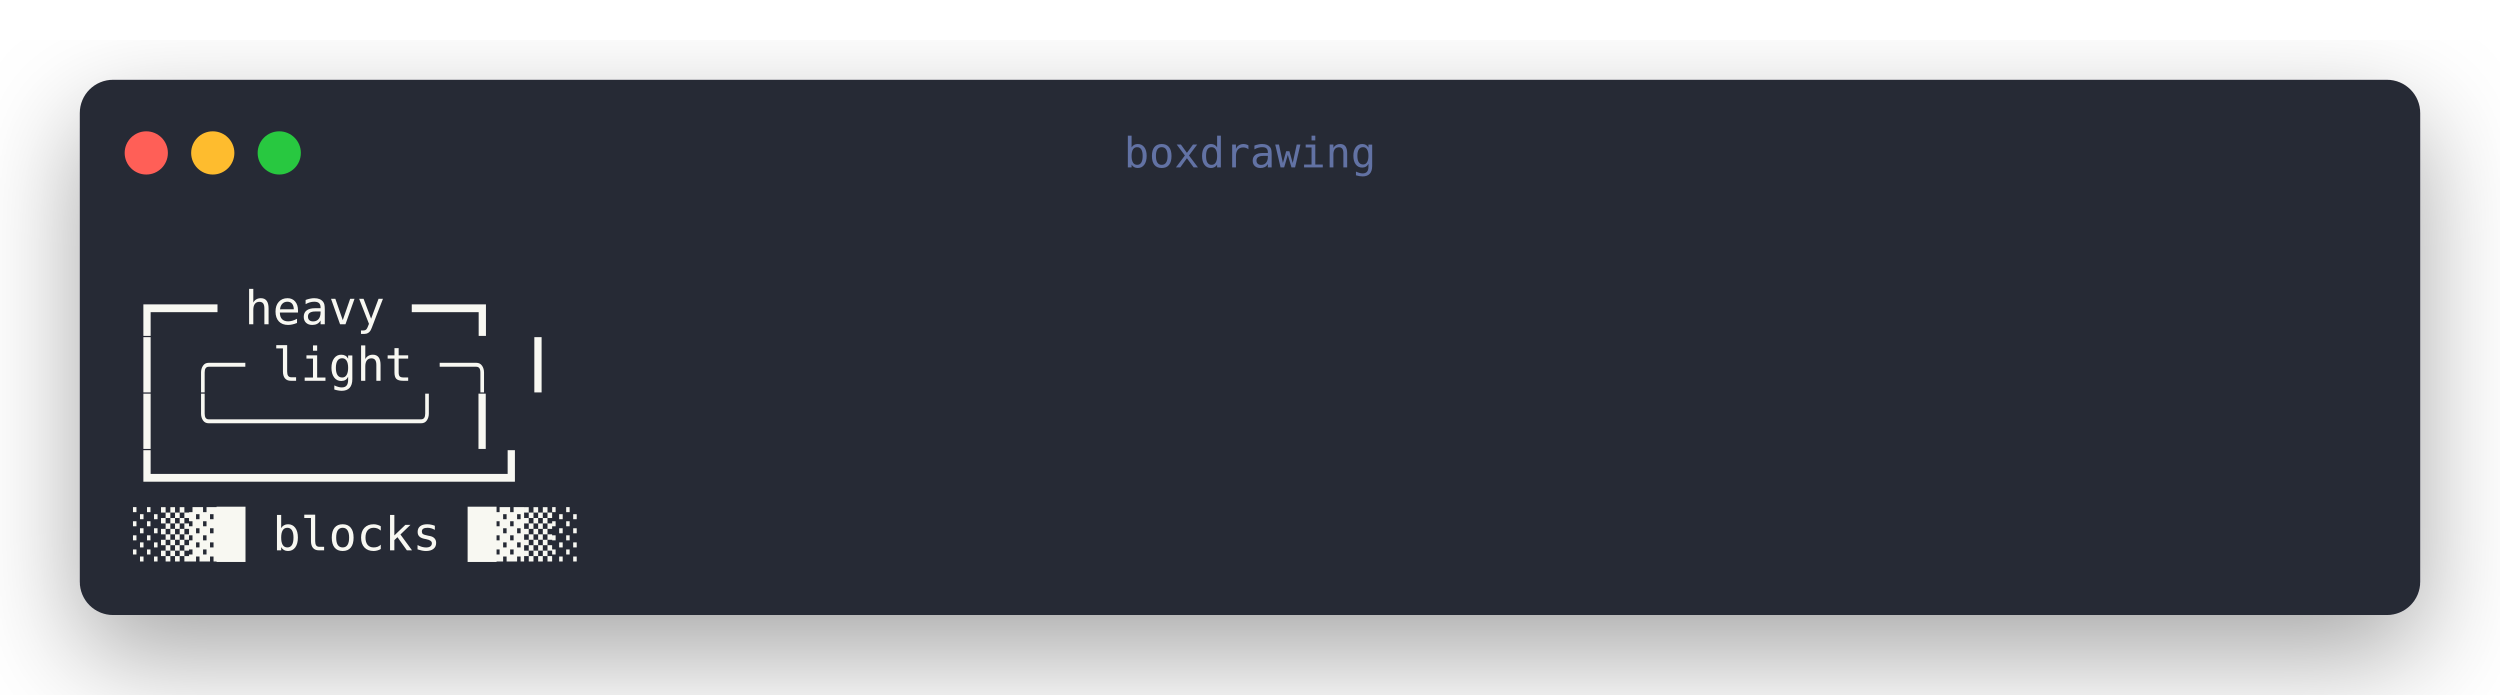
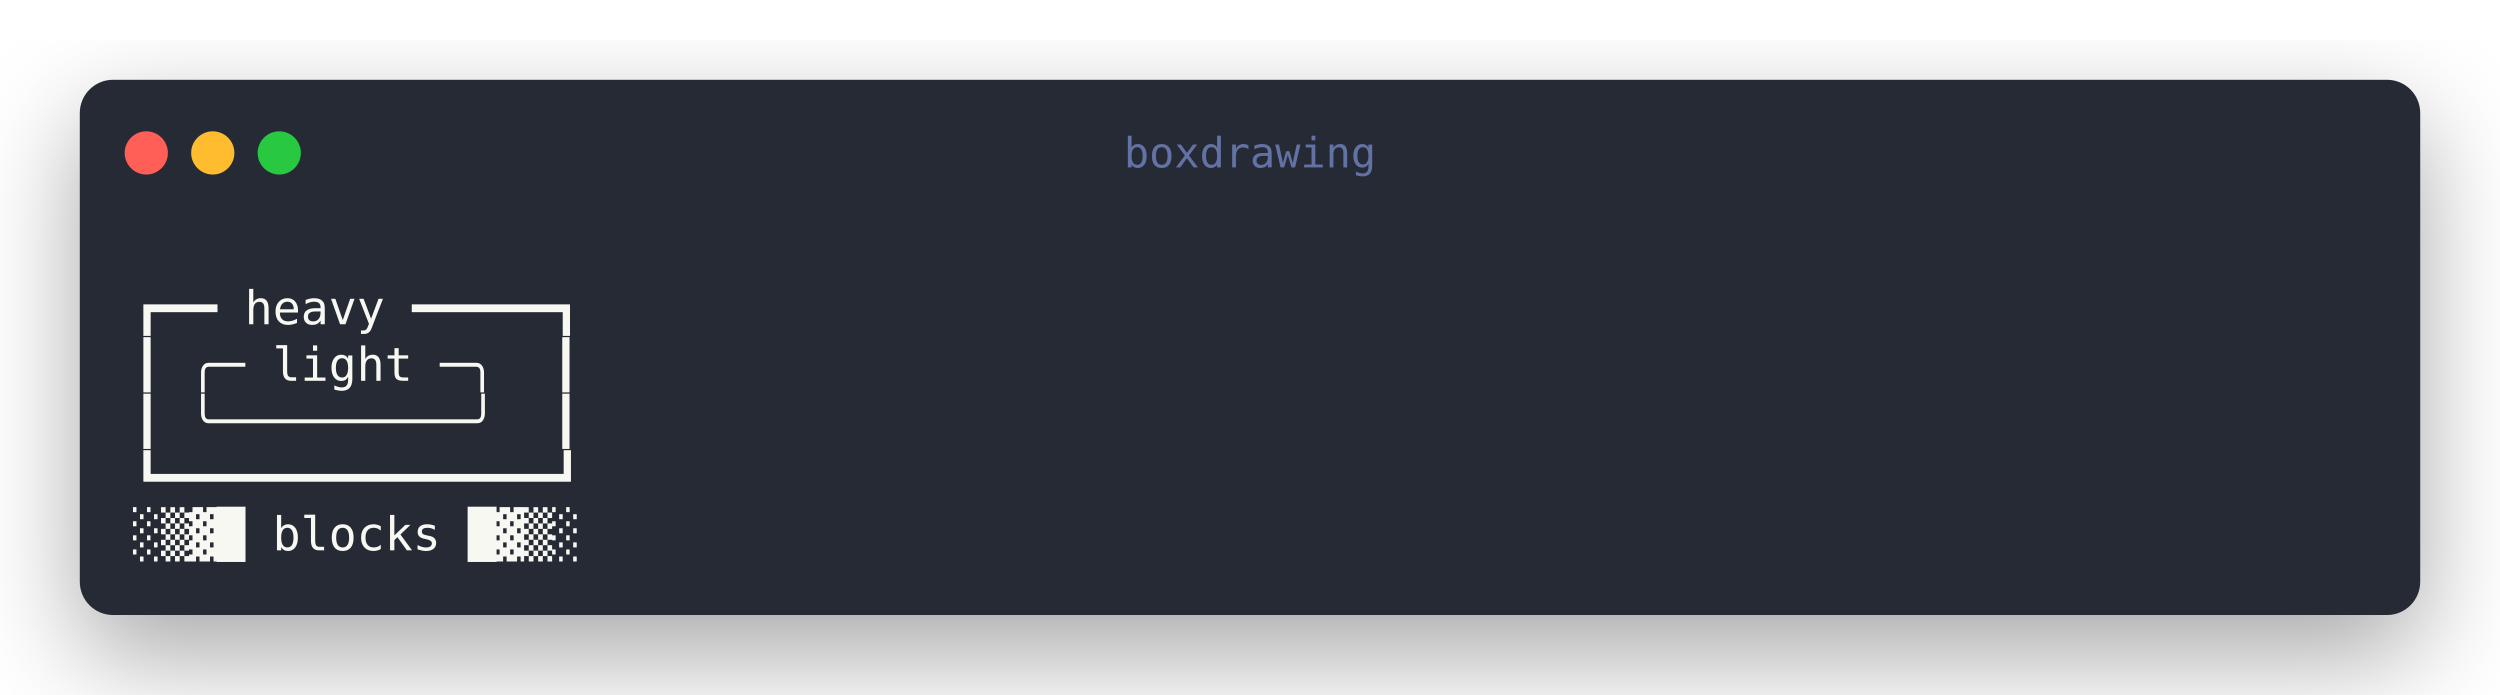
<svg xmlns="http://www.w3.org/2000/svg" width="752" height="209" viewBox="0 0 752 209" font-family="Menlo,Consolas,'DejaVu Sans Mono',monospace,'Apple Color Emoji','Segoe UI Emoji','Noto Color Emoji'" xml:space="preserve">
  <style>.b{font-weight:700}.i{font-style:italic}</style>
  <defs>
    <filter id="shadow" x="-30%" y="-30%" width="160%" height="160%">
      <feDropShadow dx="0" dy="12" stdDeviation="16" flood-opacity="0.35" />
    </filter>
  </defs>
  <rect x="24" y="24" width="704" height="161" rx="10" fill="#282a36" filter="url(#shadow)" />
  <circle cx="44" cy="46" r="6.5" fill="#ff5f57" />
  <circle cx="64" cy="46" r="6.5" fill="#febc2e" />
  <circle cx="84" cy="46" r="6.5" fill="#28c840" />
  <text x="376" y="46" text-anchor="middle" dominant-baseline="central" font-size="12.6" fill="#6272a4">boxdrawing</text>
  <g font-size="14">
    <text x="40" y="97.54" fill="#f8f8f2">┏━━</text>
    <text x="73.6" y="97.54" fill="#f8f8f2">heavy</text>
-     <text x="124" y="97.54" fill="#f8f8f2">━━┓</text>
+     <text x="124" y="97.54" fill="#f8f8f2">━━━━━┓</text>
    <text x="40" y="114.54" fill="#f8f8f2">┃</text>
    <text x="56.8" y="114.54" fill="#f8f8f2">╭─</text>
    <text x="82" y="114.54" fill="#f8f8f2">light</text>
    <text x="132.4" y="114.54" fill="#f8f8f2">─╮</text>
-     <text x="157.6" y="114.54" fill="#f8f8f2">┃</text>
+     <text x="166" y="114.54" fill="#f8f8f2">┃</text>
    <text x="40" y="131.54" fill="#f8f8f2">┃</text>
-     <text x="56.8" y="131.54" fill="#f8f8f2">╰───────╯</text>
-     <text x="140.8" y="131.54" fill="#f8f8f2">┃</text>
-     <text x="40" y="148.54" fill="#f8f8f2">┗━━━━━━━━━━━━┛</text>
+     <text x="56.8" y="131.54" fill="#f8f8f2">╰─────────╯</text>
+     <text x="166" y="131.54" fill="#f8f8f2">┃</text>
+     <text x="40" y="148.54" fill="#f8f8f2">┗━━━━━━━━━━━━━━┛</text>
    <text x="40" y="165.54" fill="#f8f8f2">░▒▓█</text>
    <text x="82" y="165.54" fill="#f8f8f2">blocks</text>
    <text x="140.8" y="165.54" fill="#f8f8f2">█▓▒░</text>
  </g>
</svg>
